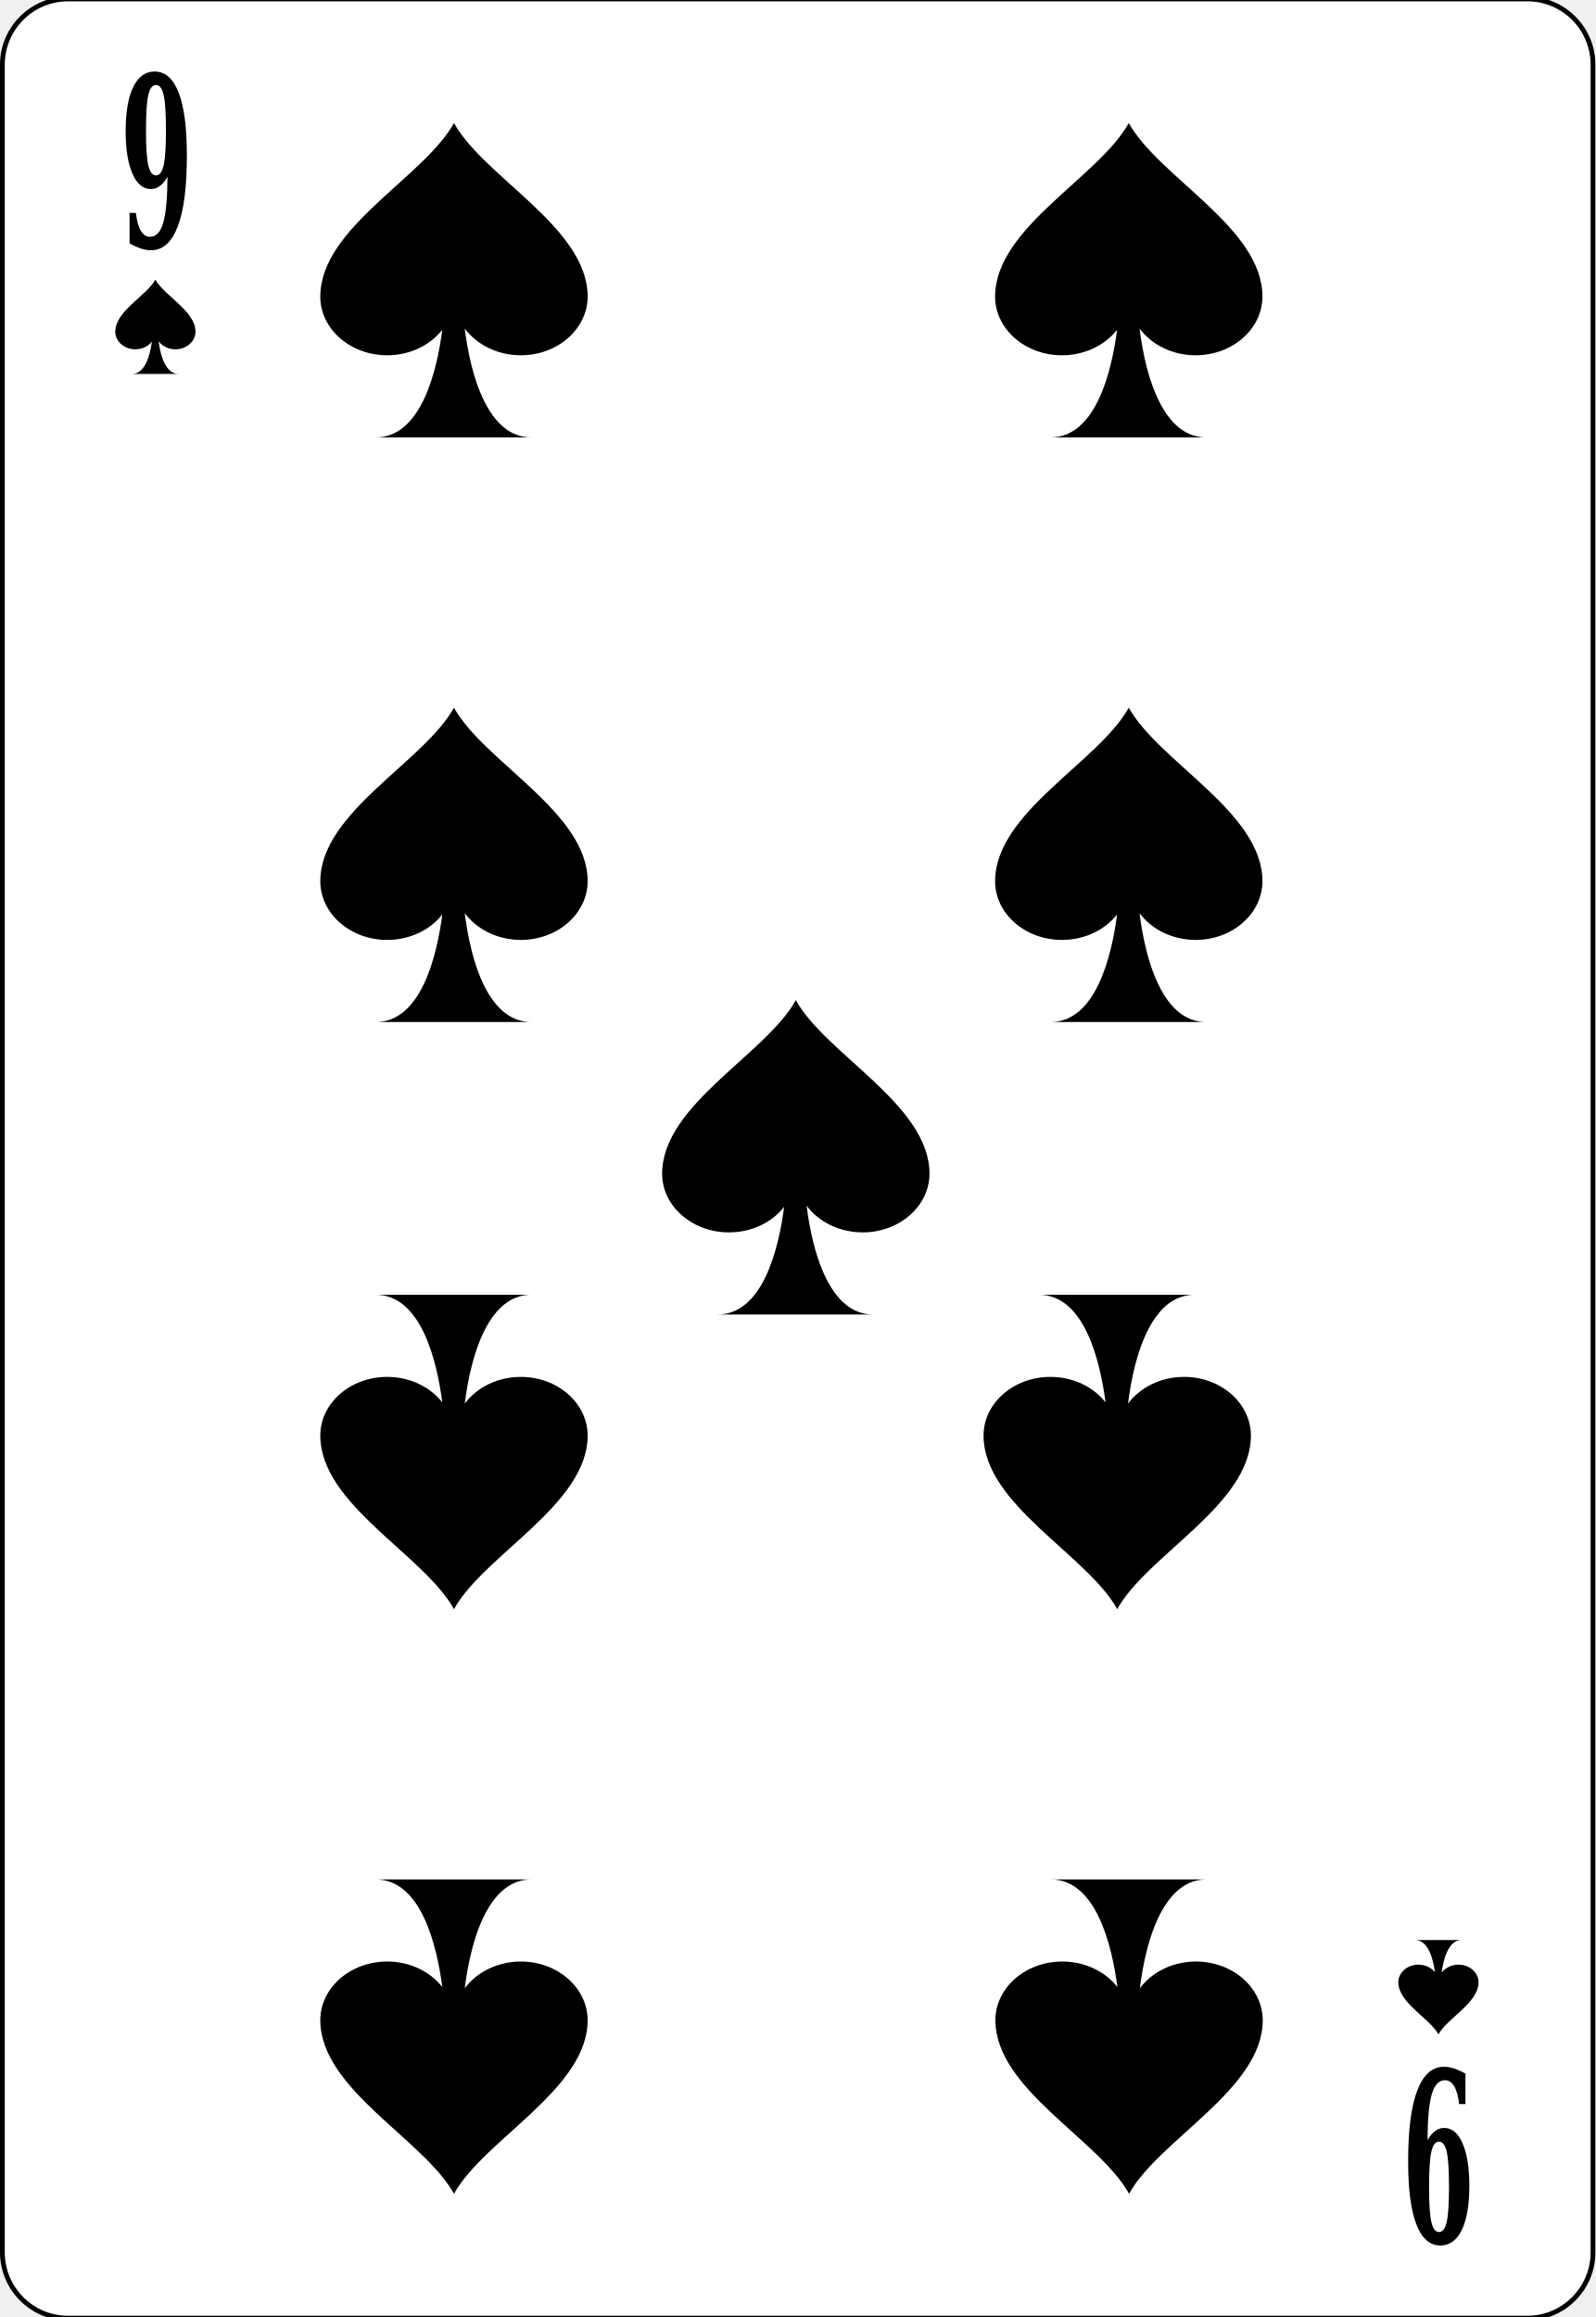
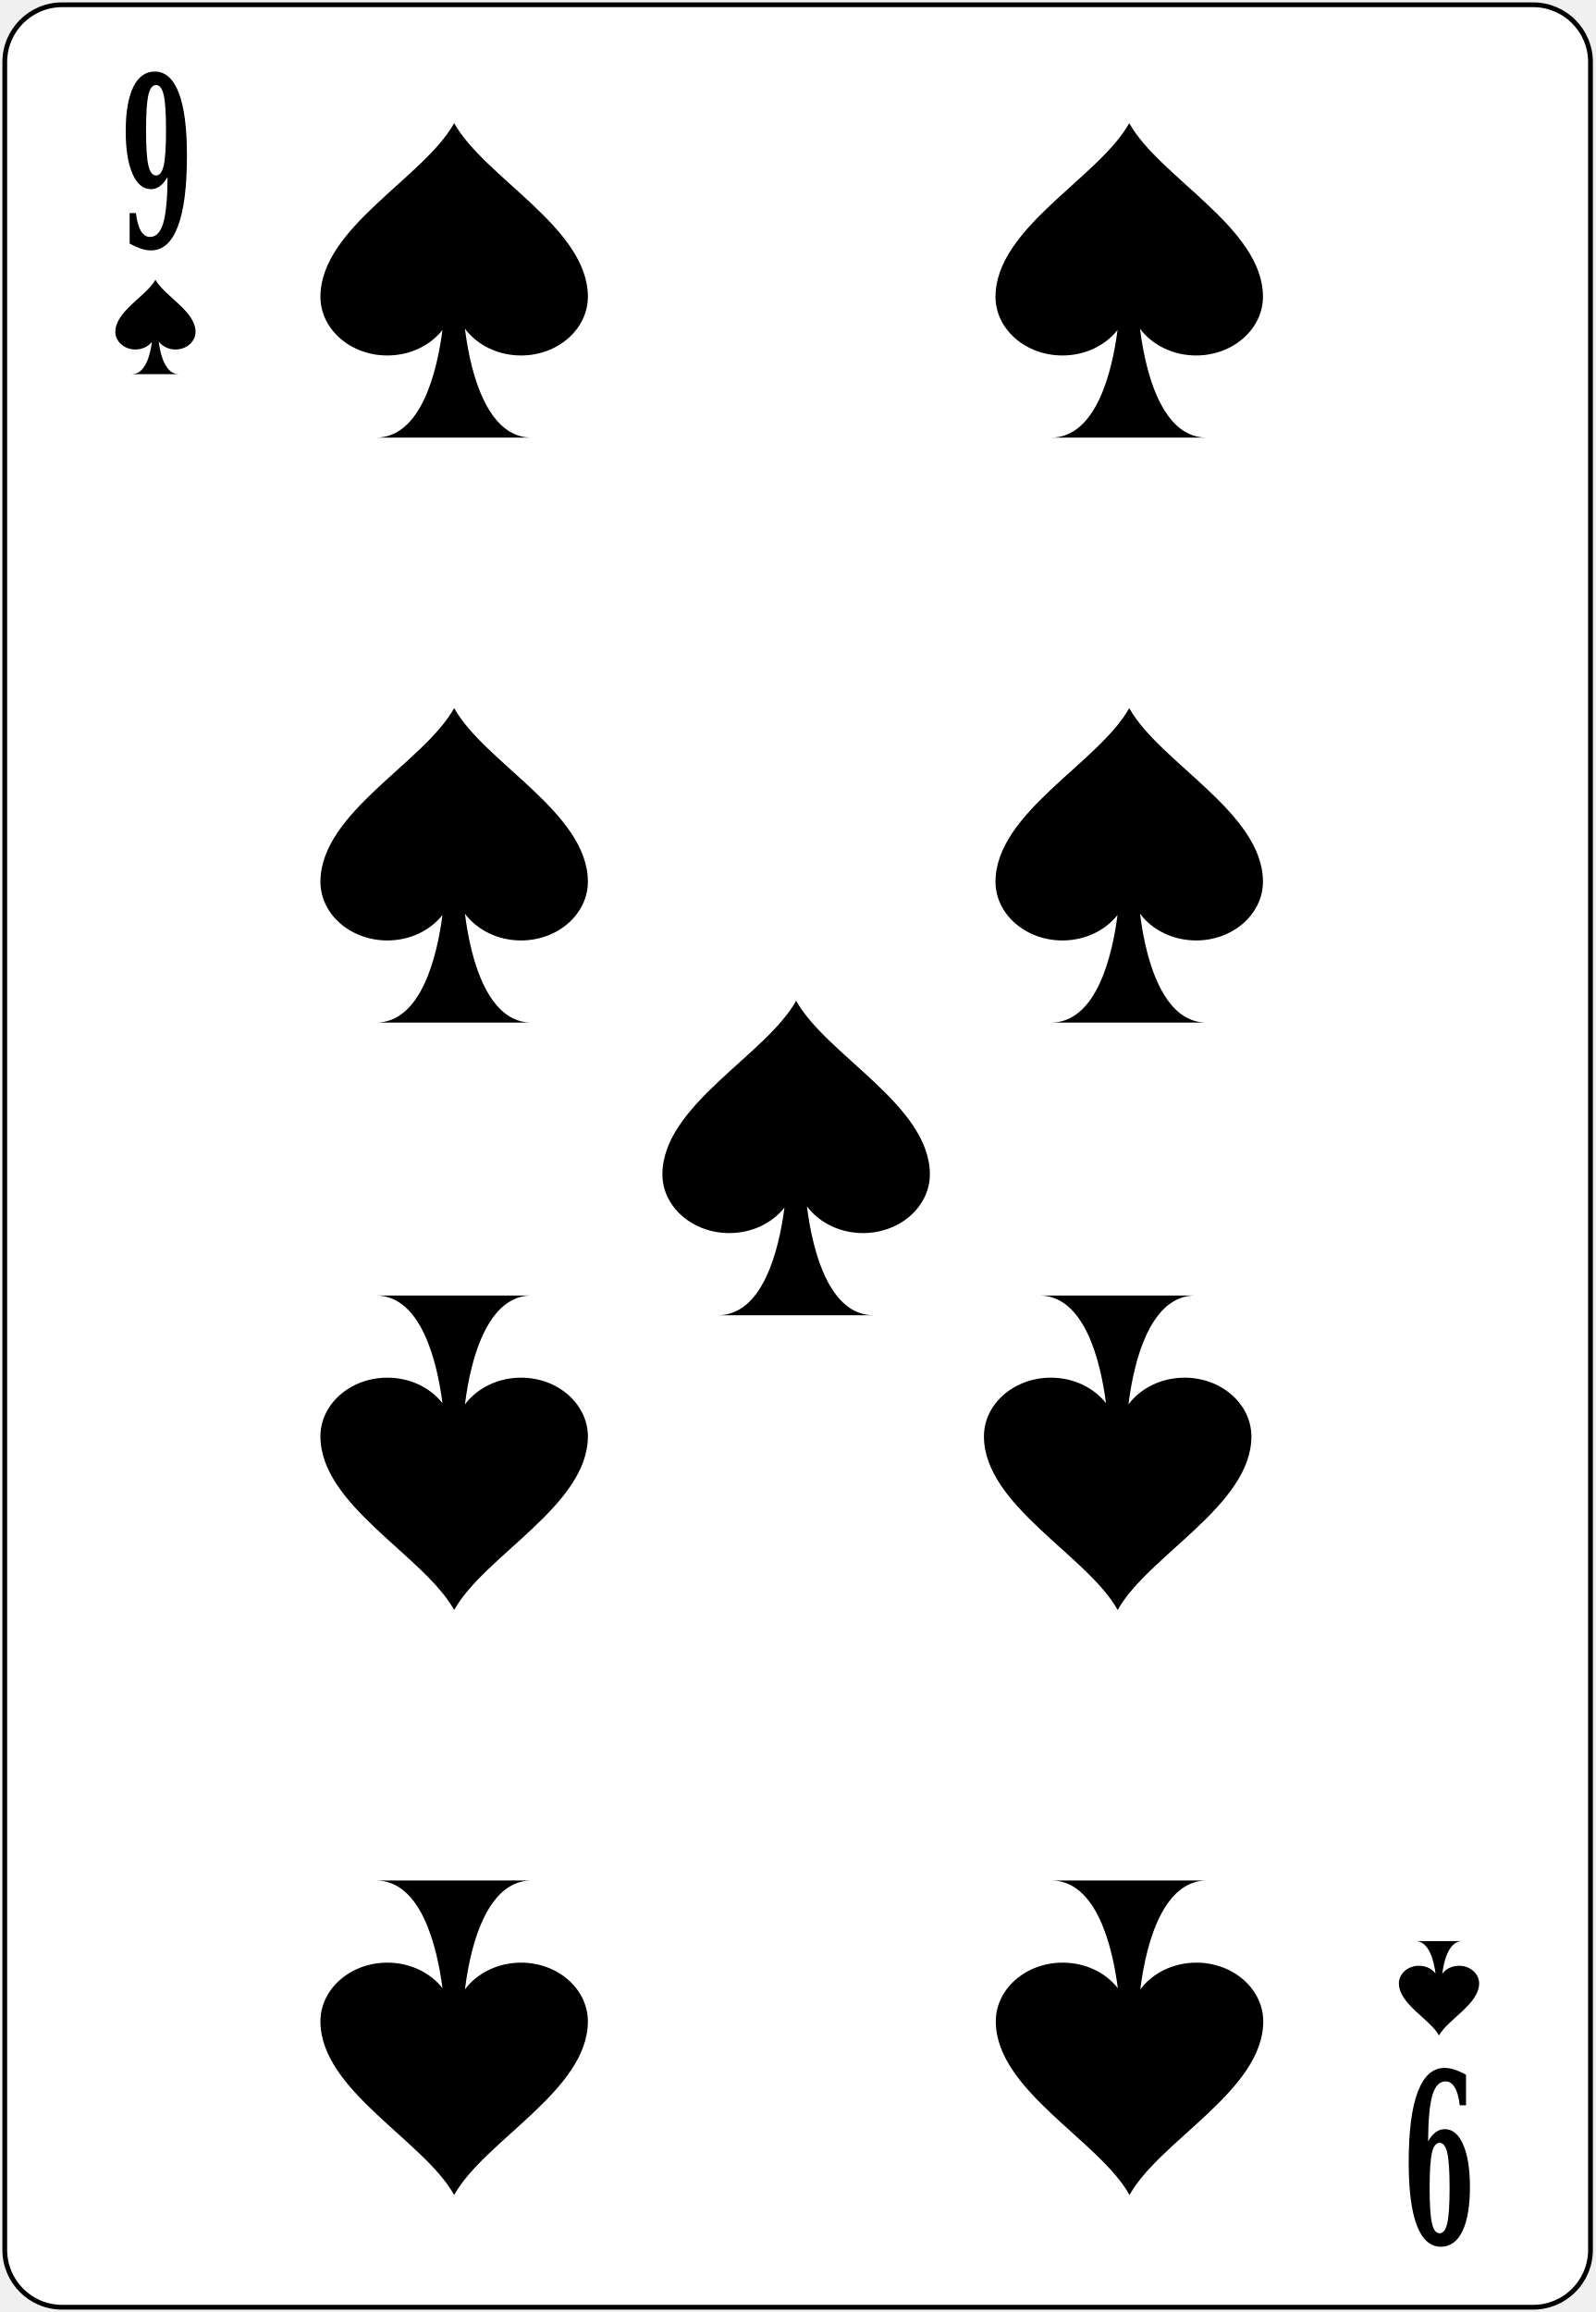
- <svg xmlns="http://www.w3.org/2000/svg" xmlns:xlink="http://www.w3.org/1999/xlink" version="1.0" width="100%" height="100%" viewBox="0 0 167.08 242.66" id="svg2" xml:space="preserve">
+ <svg xmlns="http://www.w3.org/2000/svg" xmlns:xlink="http://www.w3.org/1999/xlink" version="1.0" width="100%" height="100%" viewBox="0 0 167 242" id="svg2" xml:space="preserve">
  <defs id="defs88" />
-   <path d="M 166.83,235.89 C 166.83,239.68 163.75,242.78 159.96,242.78 L 7.11,242.78 C 3.33,242.78 0.25,239.68 0.25,235.89 L 0.25,6.77 C 0.25,2.98 3.33,-0.11 7.11,-0.11 L 159.96,-0.11 C 163.75,-0.11 166.83,2.98 166.83,6.77 L 166.83,235.89 L 166.83,235.89 z" id="bg" style="fill:#ffffff;stroke:#000000;stroke-width:0.5;" />
+   <rect x="0.5" y="0.5" width="166" height="241" rx="6" style="fill:#ffffff;stroke:#000000;stroke-width:0.5;" />
  <path d="M 17.54,18.52 C 17.30,18.95 17.03,19.27 16.74,19.48 C 16.45,19.70 16.14,19.80 15.80,19.80 C 14.99,19.80 14.34,19.27 13.87,18.19 C 13.40,17.11 13.16,15.63 13.16,13.73 C 13.16,11.73 13.43,10.19 13.95,9.11 C 14.48,8.03 15.23,7.49 16.20,7.49 C 17.31,7.49 18.15,8.24 18.72,9.73 C 19.29,11.22 19.57,13.40 19.57,16.28 C 19.57,19.56 19.26,22.03 18.62,23.70 C 17.99,25.37 17.06,26.21 15.81,26.21 C 15.49,26.21 15.14,26.15 14.77,26.03 C 14.40,25.91 14.00,25.73 13.57,25.49 L 13.57,22.30 L 14.23,22.30 C 14.32,23.12 14.50,23.75 14.75,24.17 C 15.00,24.59 15.32,24.80 15.71,24.80 C 16.35,24.80 16.81,24.31 17.10,23.32 C 17.38,22.34 17.53,20.74 17.54,18.52 L 17.54,18.52 z M 16.34,8.90 C 15.96,8.90 15.69,9.25 15.53,9.96 C 15.37,10.66 15.29,11.89 15.29,13.63 C 15.29,15.38 15.37,16.60 15.53,17.31 C 15.69,18.01 15.96,18.37 16.34,18.37 C 16.71,18.37 16.98,18.01 17.14,17.31 C 17.30,16.60 17.38,15.38 17.38,13.63 C 17.38,11.89 17.30,10.66 17.14,9.96 C 16.98,9.25 16.71,8.90 16.34,8.90 z" id="val" style="fill-rule:nonzero;stroke:none;" />
  <use transform="matrix(-1,0,0,-1,167.04,242.66)" id="val2" x="0" y="0" width="167.08" height="242.66" xlink:href="#val" />
  <path d="M 59.43,16.56 C 55.47,23.69 41.97,30.23 41.93,39.25 C 41.91,43.5 45.85,46.96 50.68,46.96 C 53.68,46.96 56.32,45.64 57.9,43.62 C 57.19,49.09 55.11,57.71 49.18,57.71 L 69.59,57.71 C 65.26,57.72 62.97,53.11 61.78,48.5 C 61.32,46.74 61.03,44.97 60.84,43.46 C 62.4,45.56 65.12,46.96 68.18,46.96 C 73.02,46.96 76.93,43.5 76.93,39.25 C 76.89,30.23 63.4,23.69 59.43,16.56 z" transform="matrix(0.8,0,0,0.8,0,-0.36)" id="p2242" style="fill-rule:nonzero;stroke-miterlimit:4" />
  <use transform="translate(0,61.23)" id="use3293" x="0" y="0" width="167.08" height="242.66" xlink:href="#p2242" />
  <use transform="translate(70.67,61.23)" id="use4073" x="0" y="0" width="167.08" height="242.66" xlink:href="#p2242" />
  <use transform="matrix(1,0,0,-1,69.46,181.41)" id="use5481" x="0" y="0" width="167.08" height="242.66" xlink:href="#p2242" />
  <use transform="translate(-69.46,1.94e-6)" id="use5483" x="0" y="0" width="167.08" height="242.66" xlink:href="#use5481" />
  <use transform="translate(35.80,91.86)" id="use5485" x="0" y="0" width="167.08" height="242.66" xlink:href="#p2242" />
  <use transform="translate(70.67,0)" id="use2394" x="0" y="0" width="167.08" height="242.66" xlink:href="#p2242" />
  <use transform="matrix(1,0,0,-1,0,242.64)" id="use2597" x="0" y="0" width="167.08" height="242.66" xlink:href="#p2242" />
  <use transform="matrix(1,0,0,-1,70.70,242.64)" id="use2392" x="0" y="0" width="167.08" height="242.66" xlink:href="#p2242" />
  <use transform="matrix(0.30,0,0,0.30,2.01,25.42)" id="use2399" x="0" y="0" width="167.08" height="242.66" xlink:href="#p2242" />
  <use transform="matrix(0.30,0,0,-0.30,136.38,216.92)" id="use2401" x="0" y="0" width="167.08" height="242.66" xlink:href="#p2242" />
</svg>
